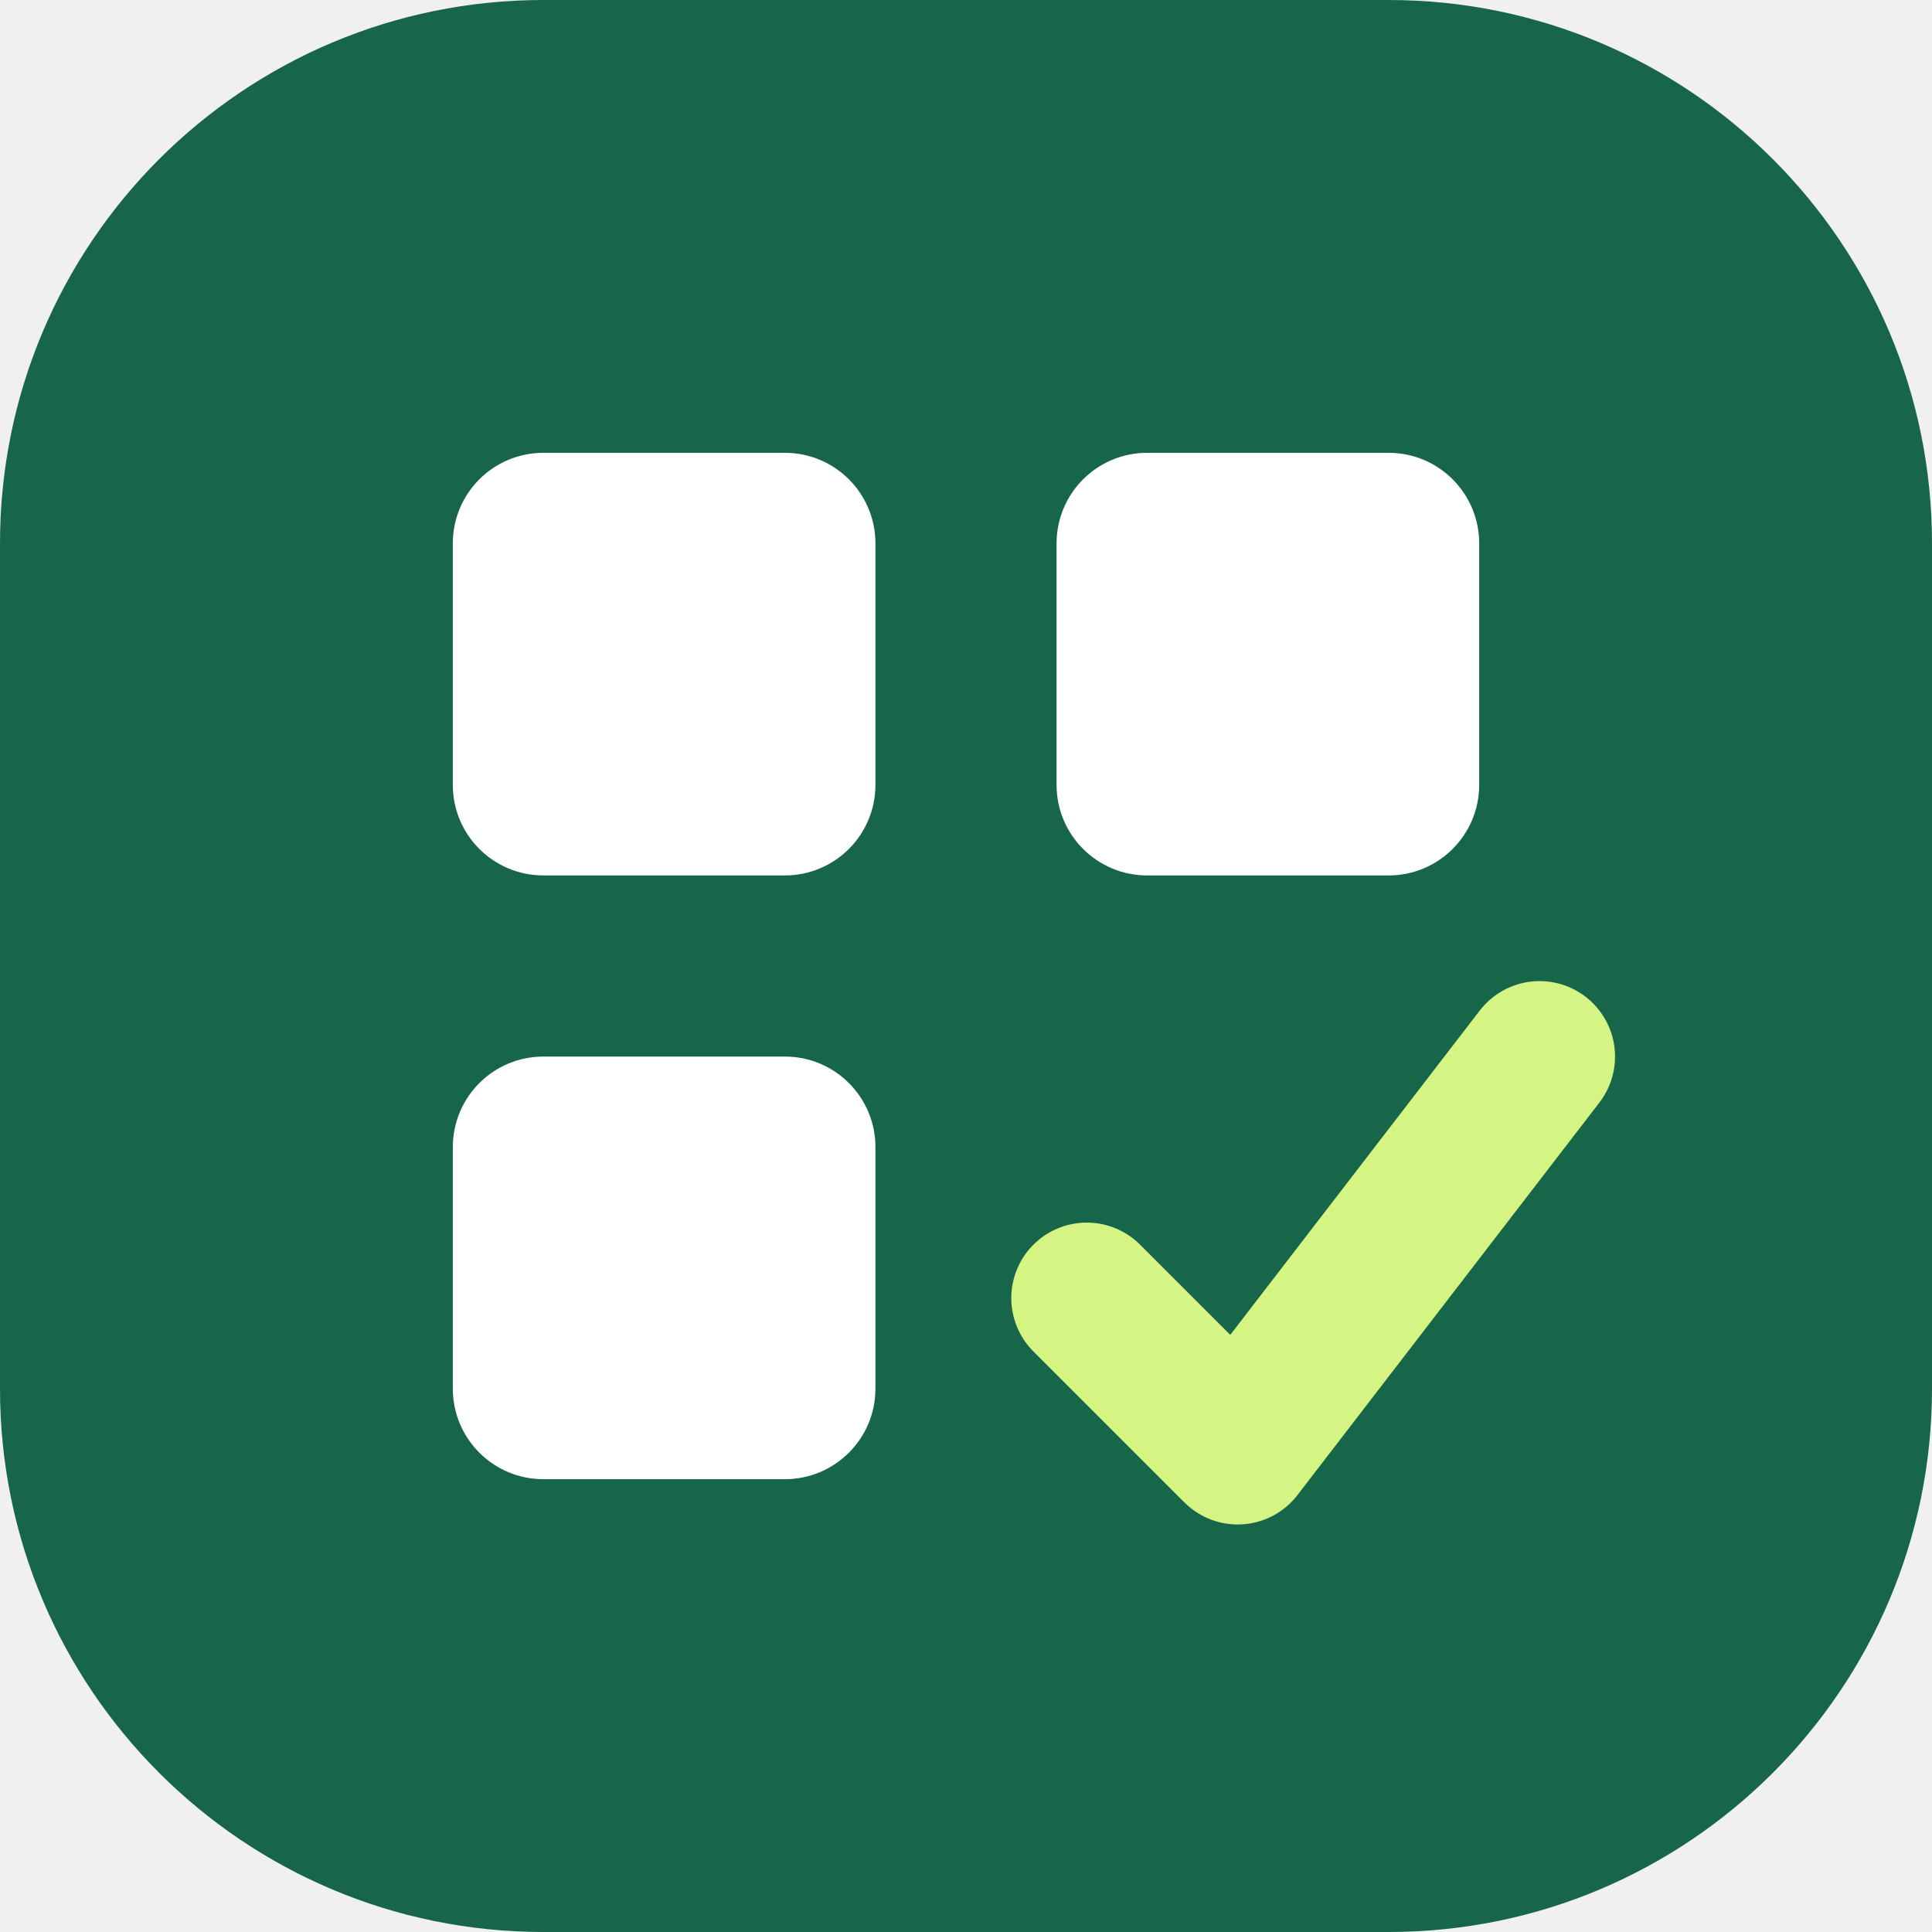
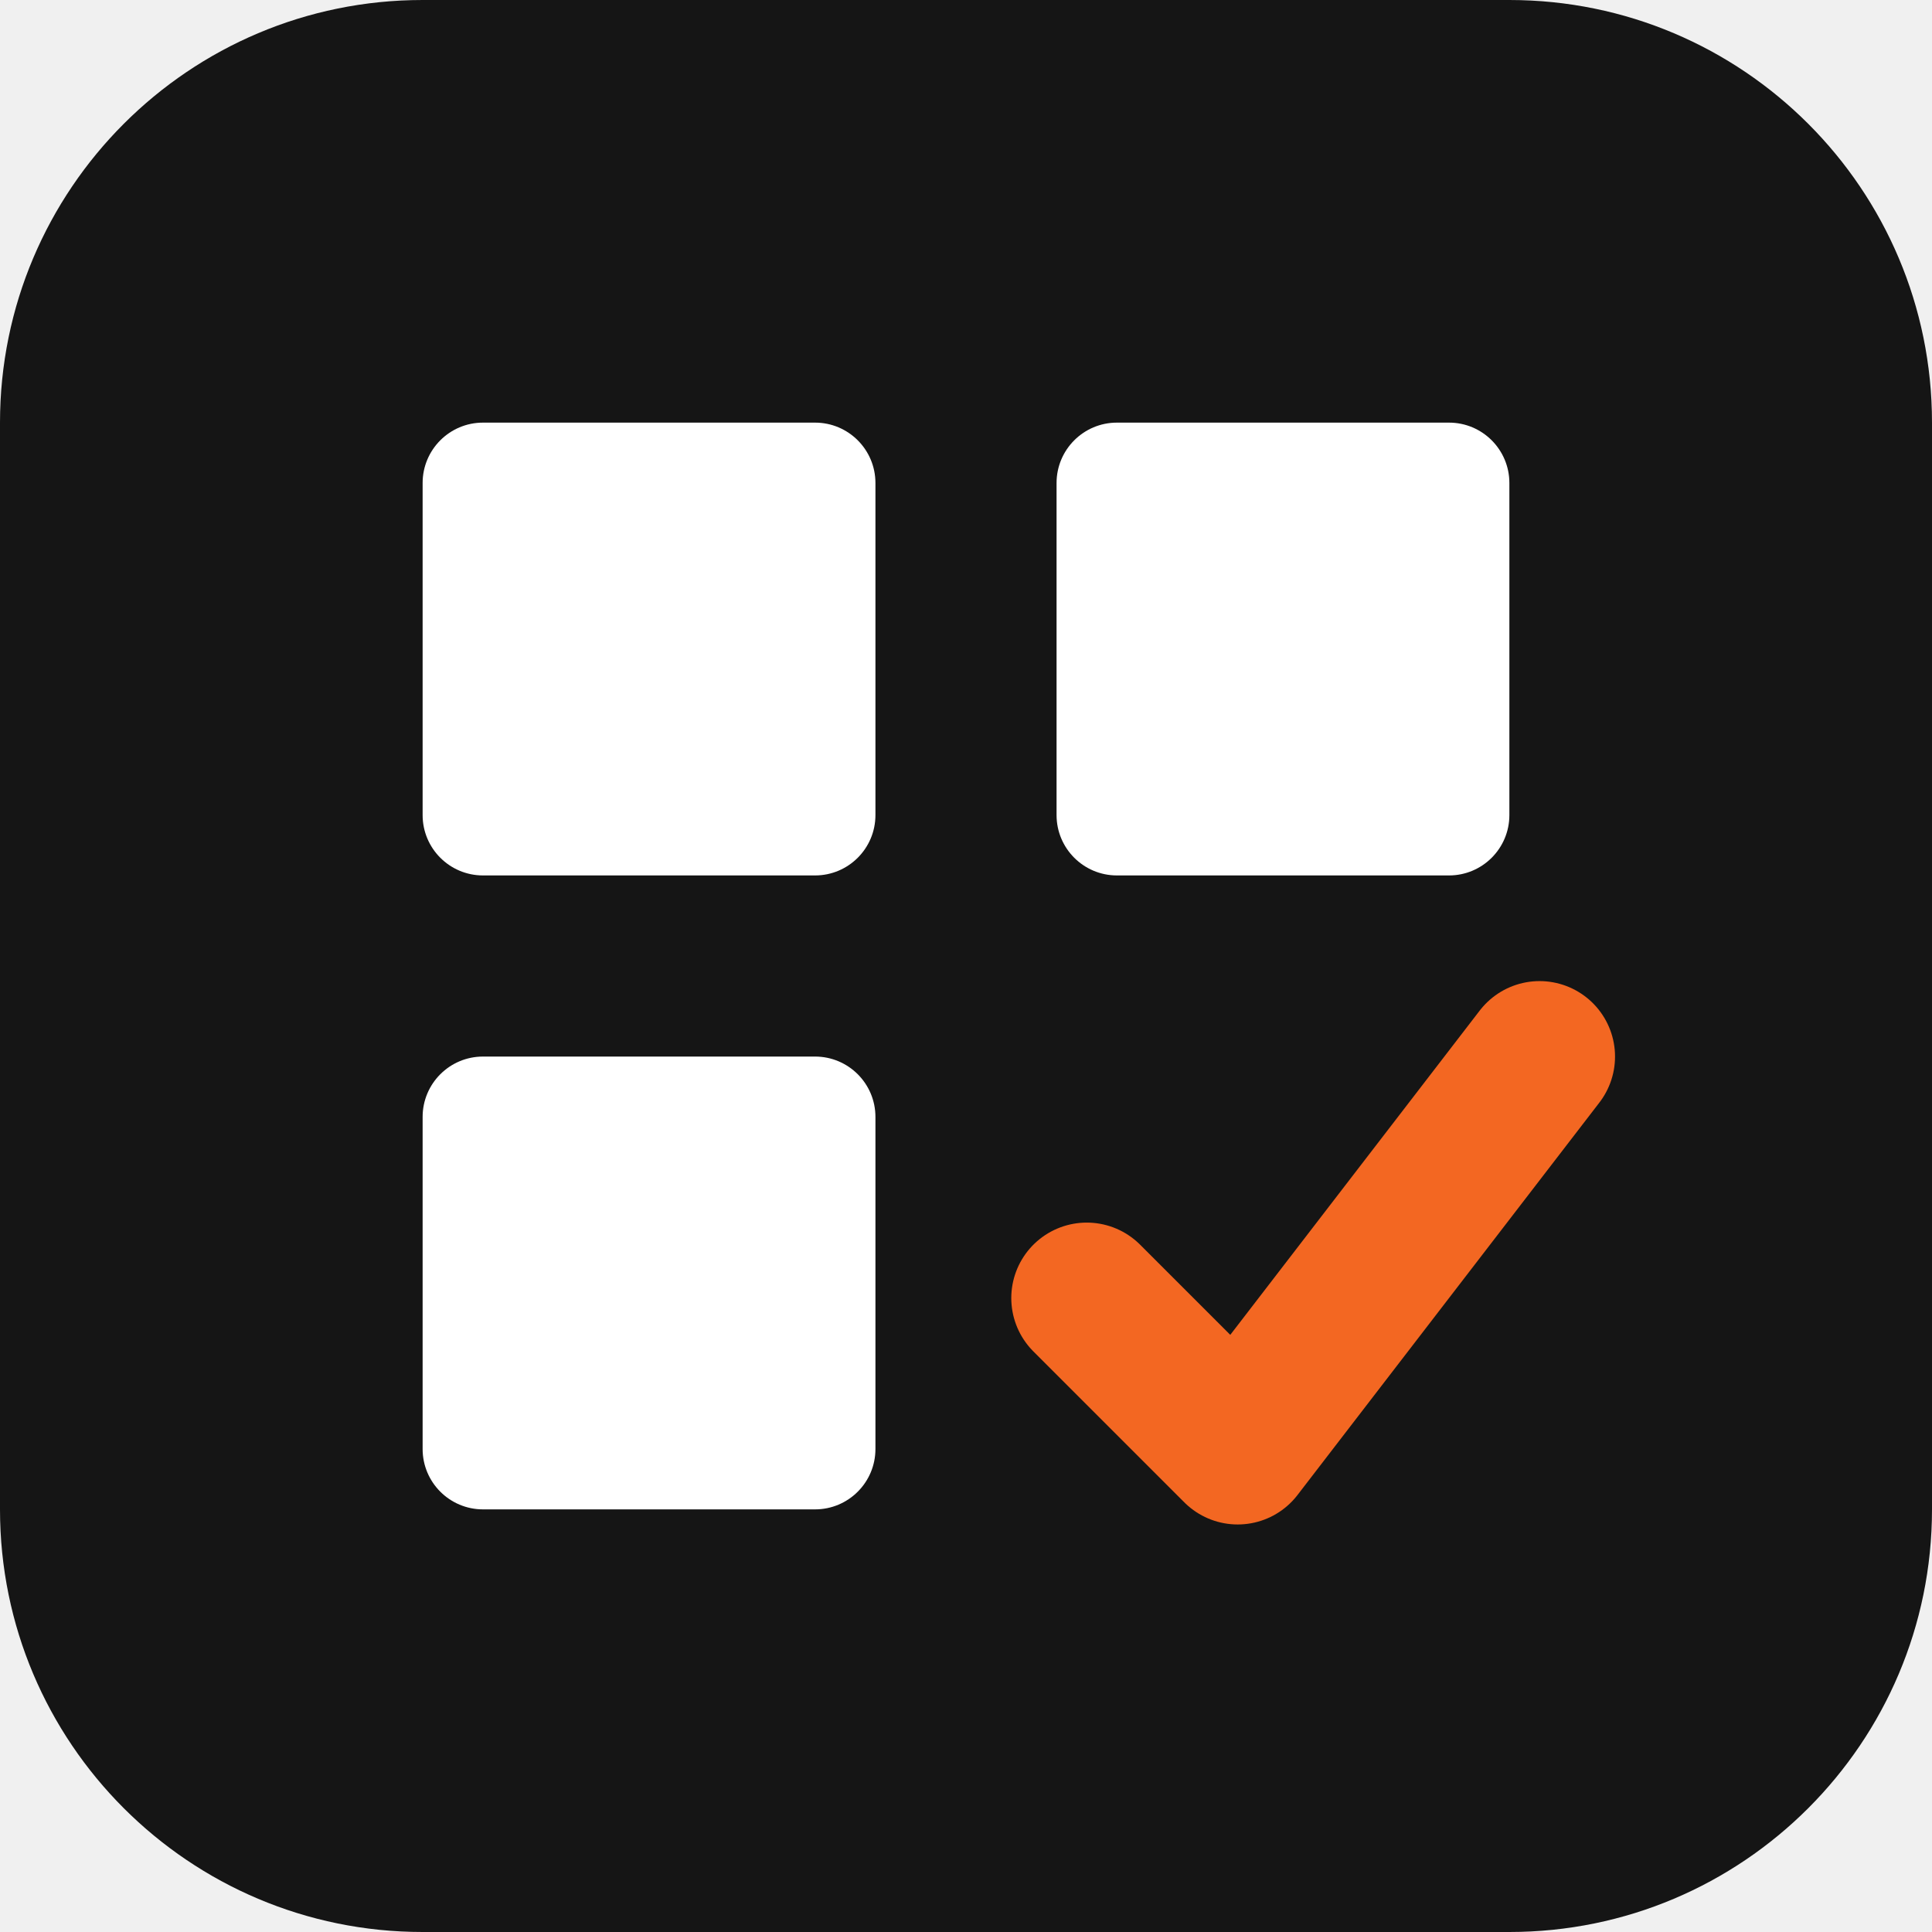
<svg xmlns="http://www.w3.org/2000/svg" viewBox="0 0 64 64">
-   <rect width="64" height="64" rx="18" fill="#176649" />
+   <rect width="64" height="64" rx="14" fill="#151515" />
  <g fill="#fff">
-     <rect x="15" y="15" width="14" height="14" rx="3" />
-     <rect x="35" y="15" width="14" height="14" rx="3" />
-     <rect x="15" y="35" width="14" height="14" rx="3" />
+     <rect x="14" y="14" width="15" height="15" rx="2" />
+     <rect x="35" y="14" width="15" height="15" rx="2" />
+     <rect x="14" y="35" width="15" height="15" rx="2" />
  </g>
-   <path d="m36 43 5 5 10-13" fill="none" stroke="#d4f483" stroke-width="5" stroke-linecap="round" stroke-linejoin="round" />
+   <path d="m36 43 5 5 10-13" fill="none" stroke="#f36722" stroke-width="5" stroke-linecap="round" stroke-linejoin="round" />
</svg>
